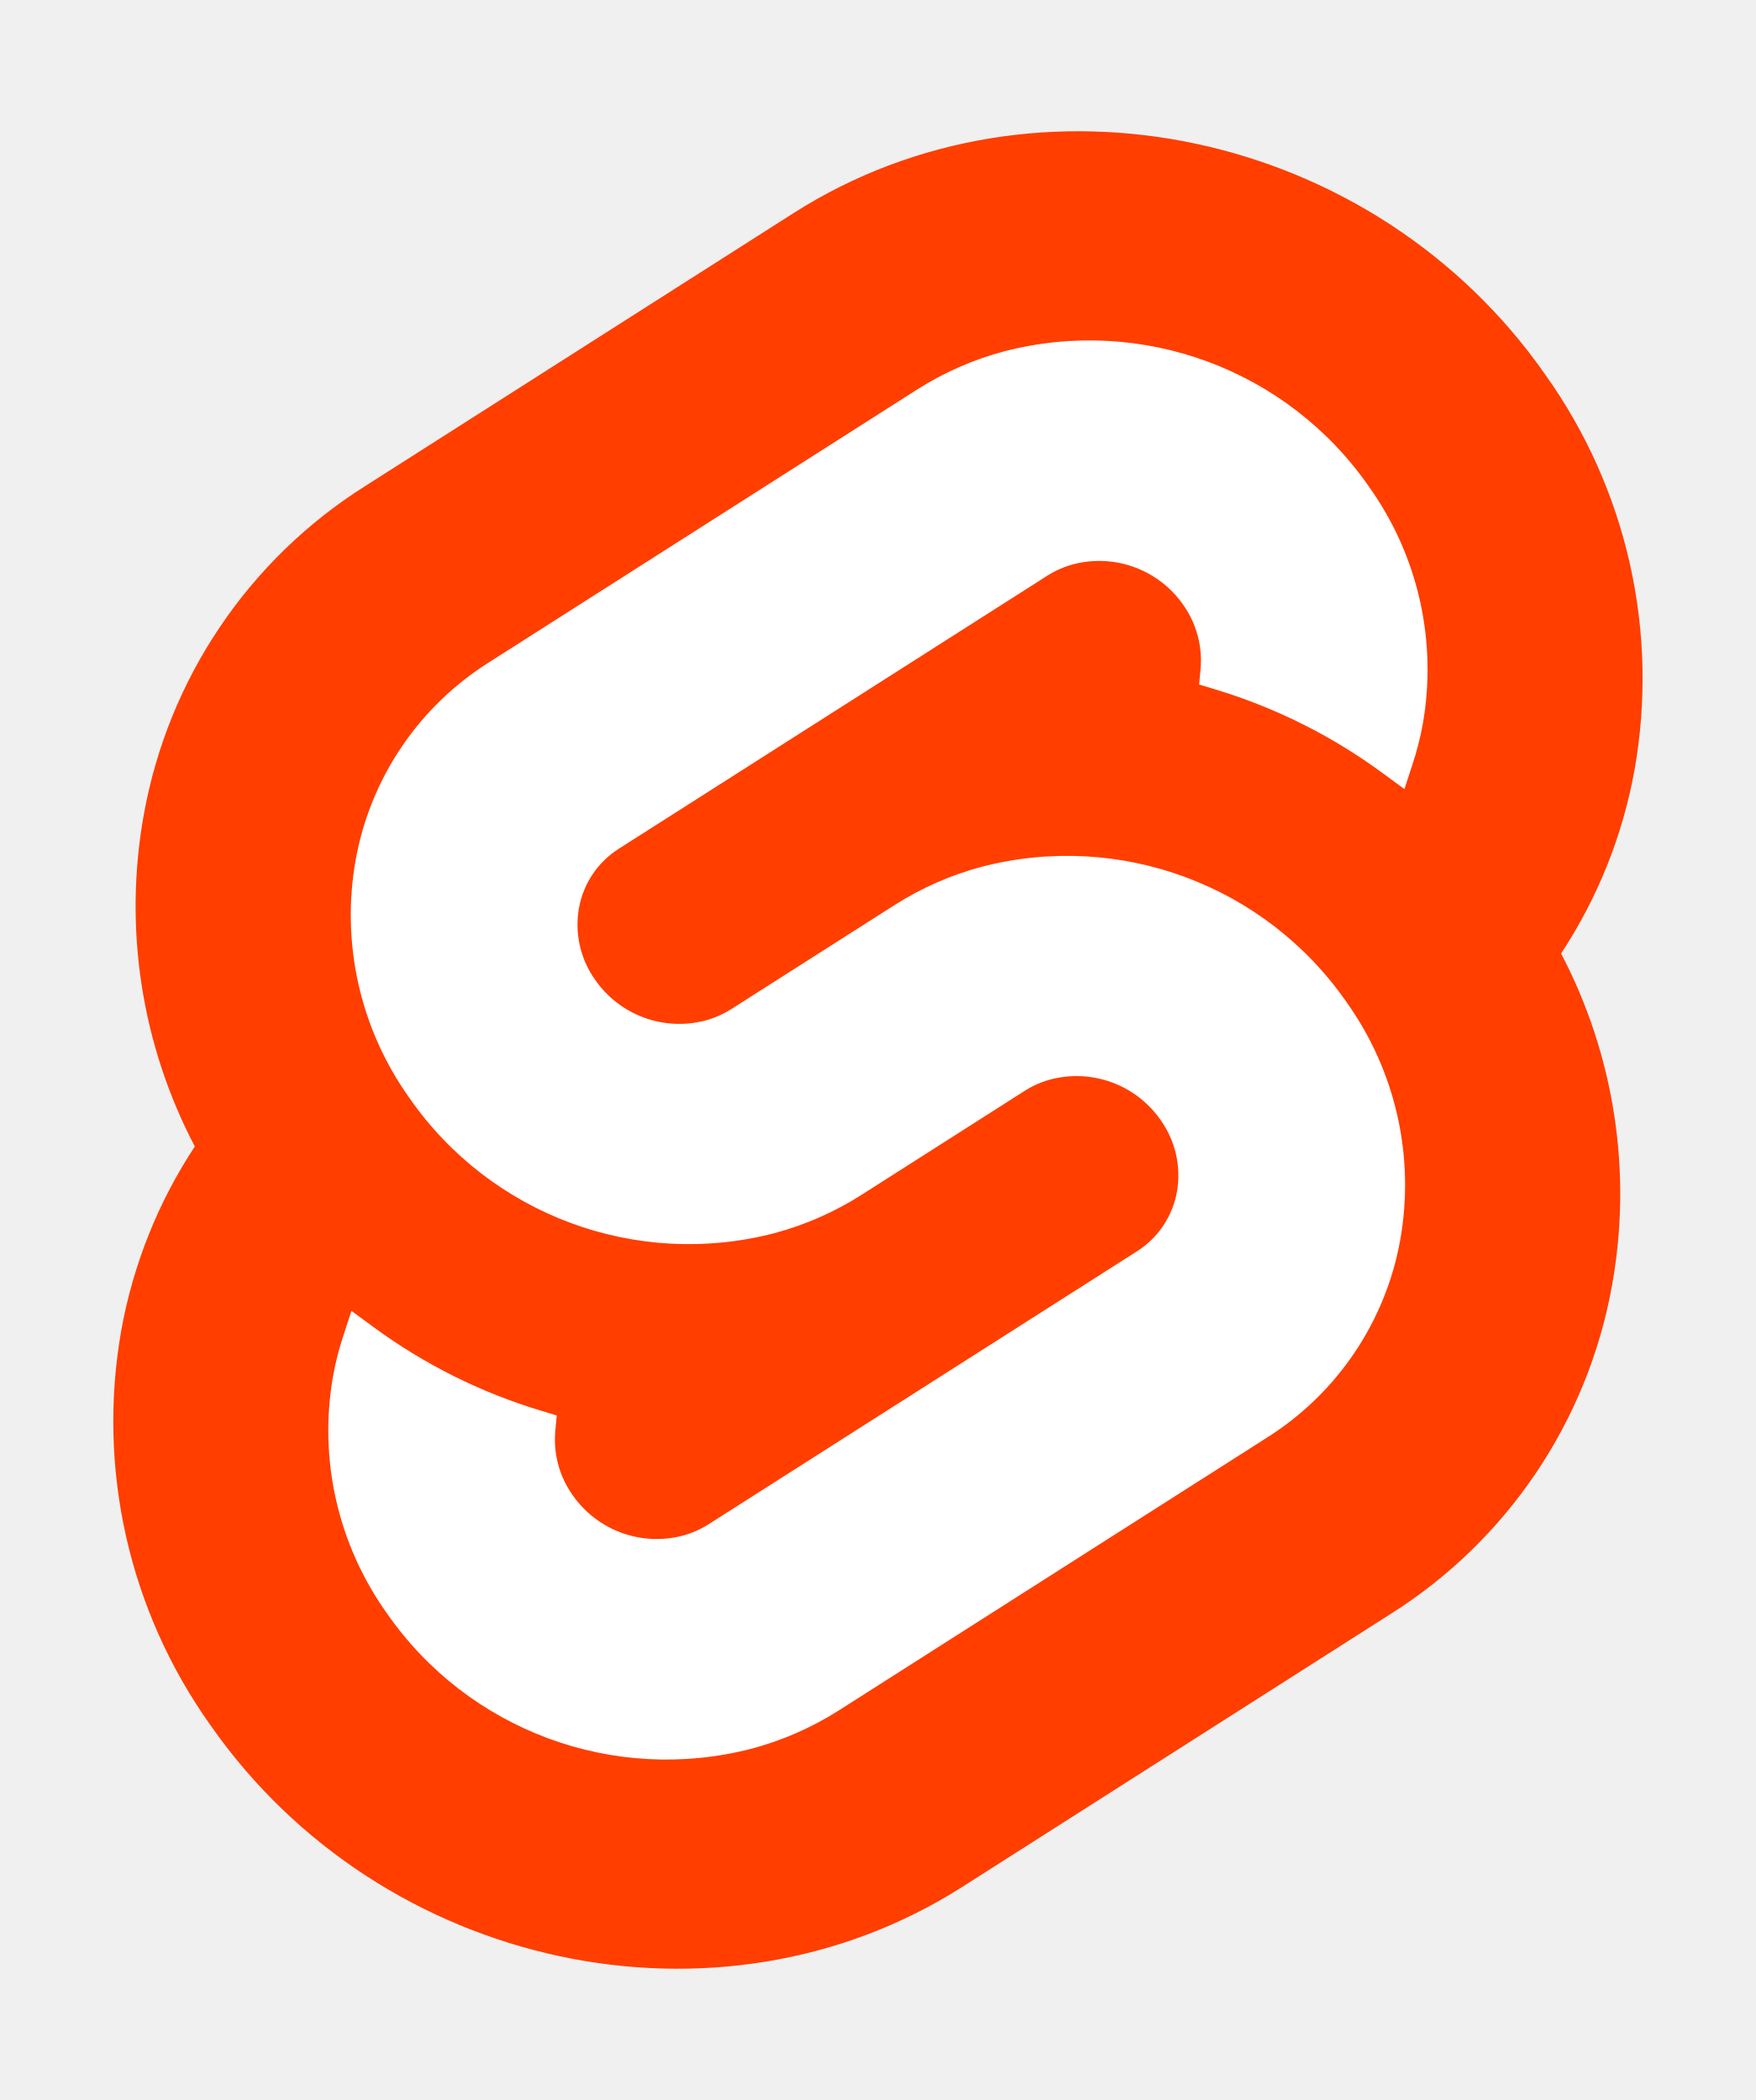
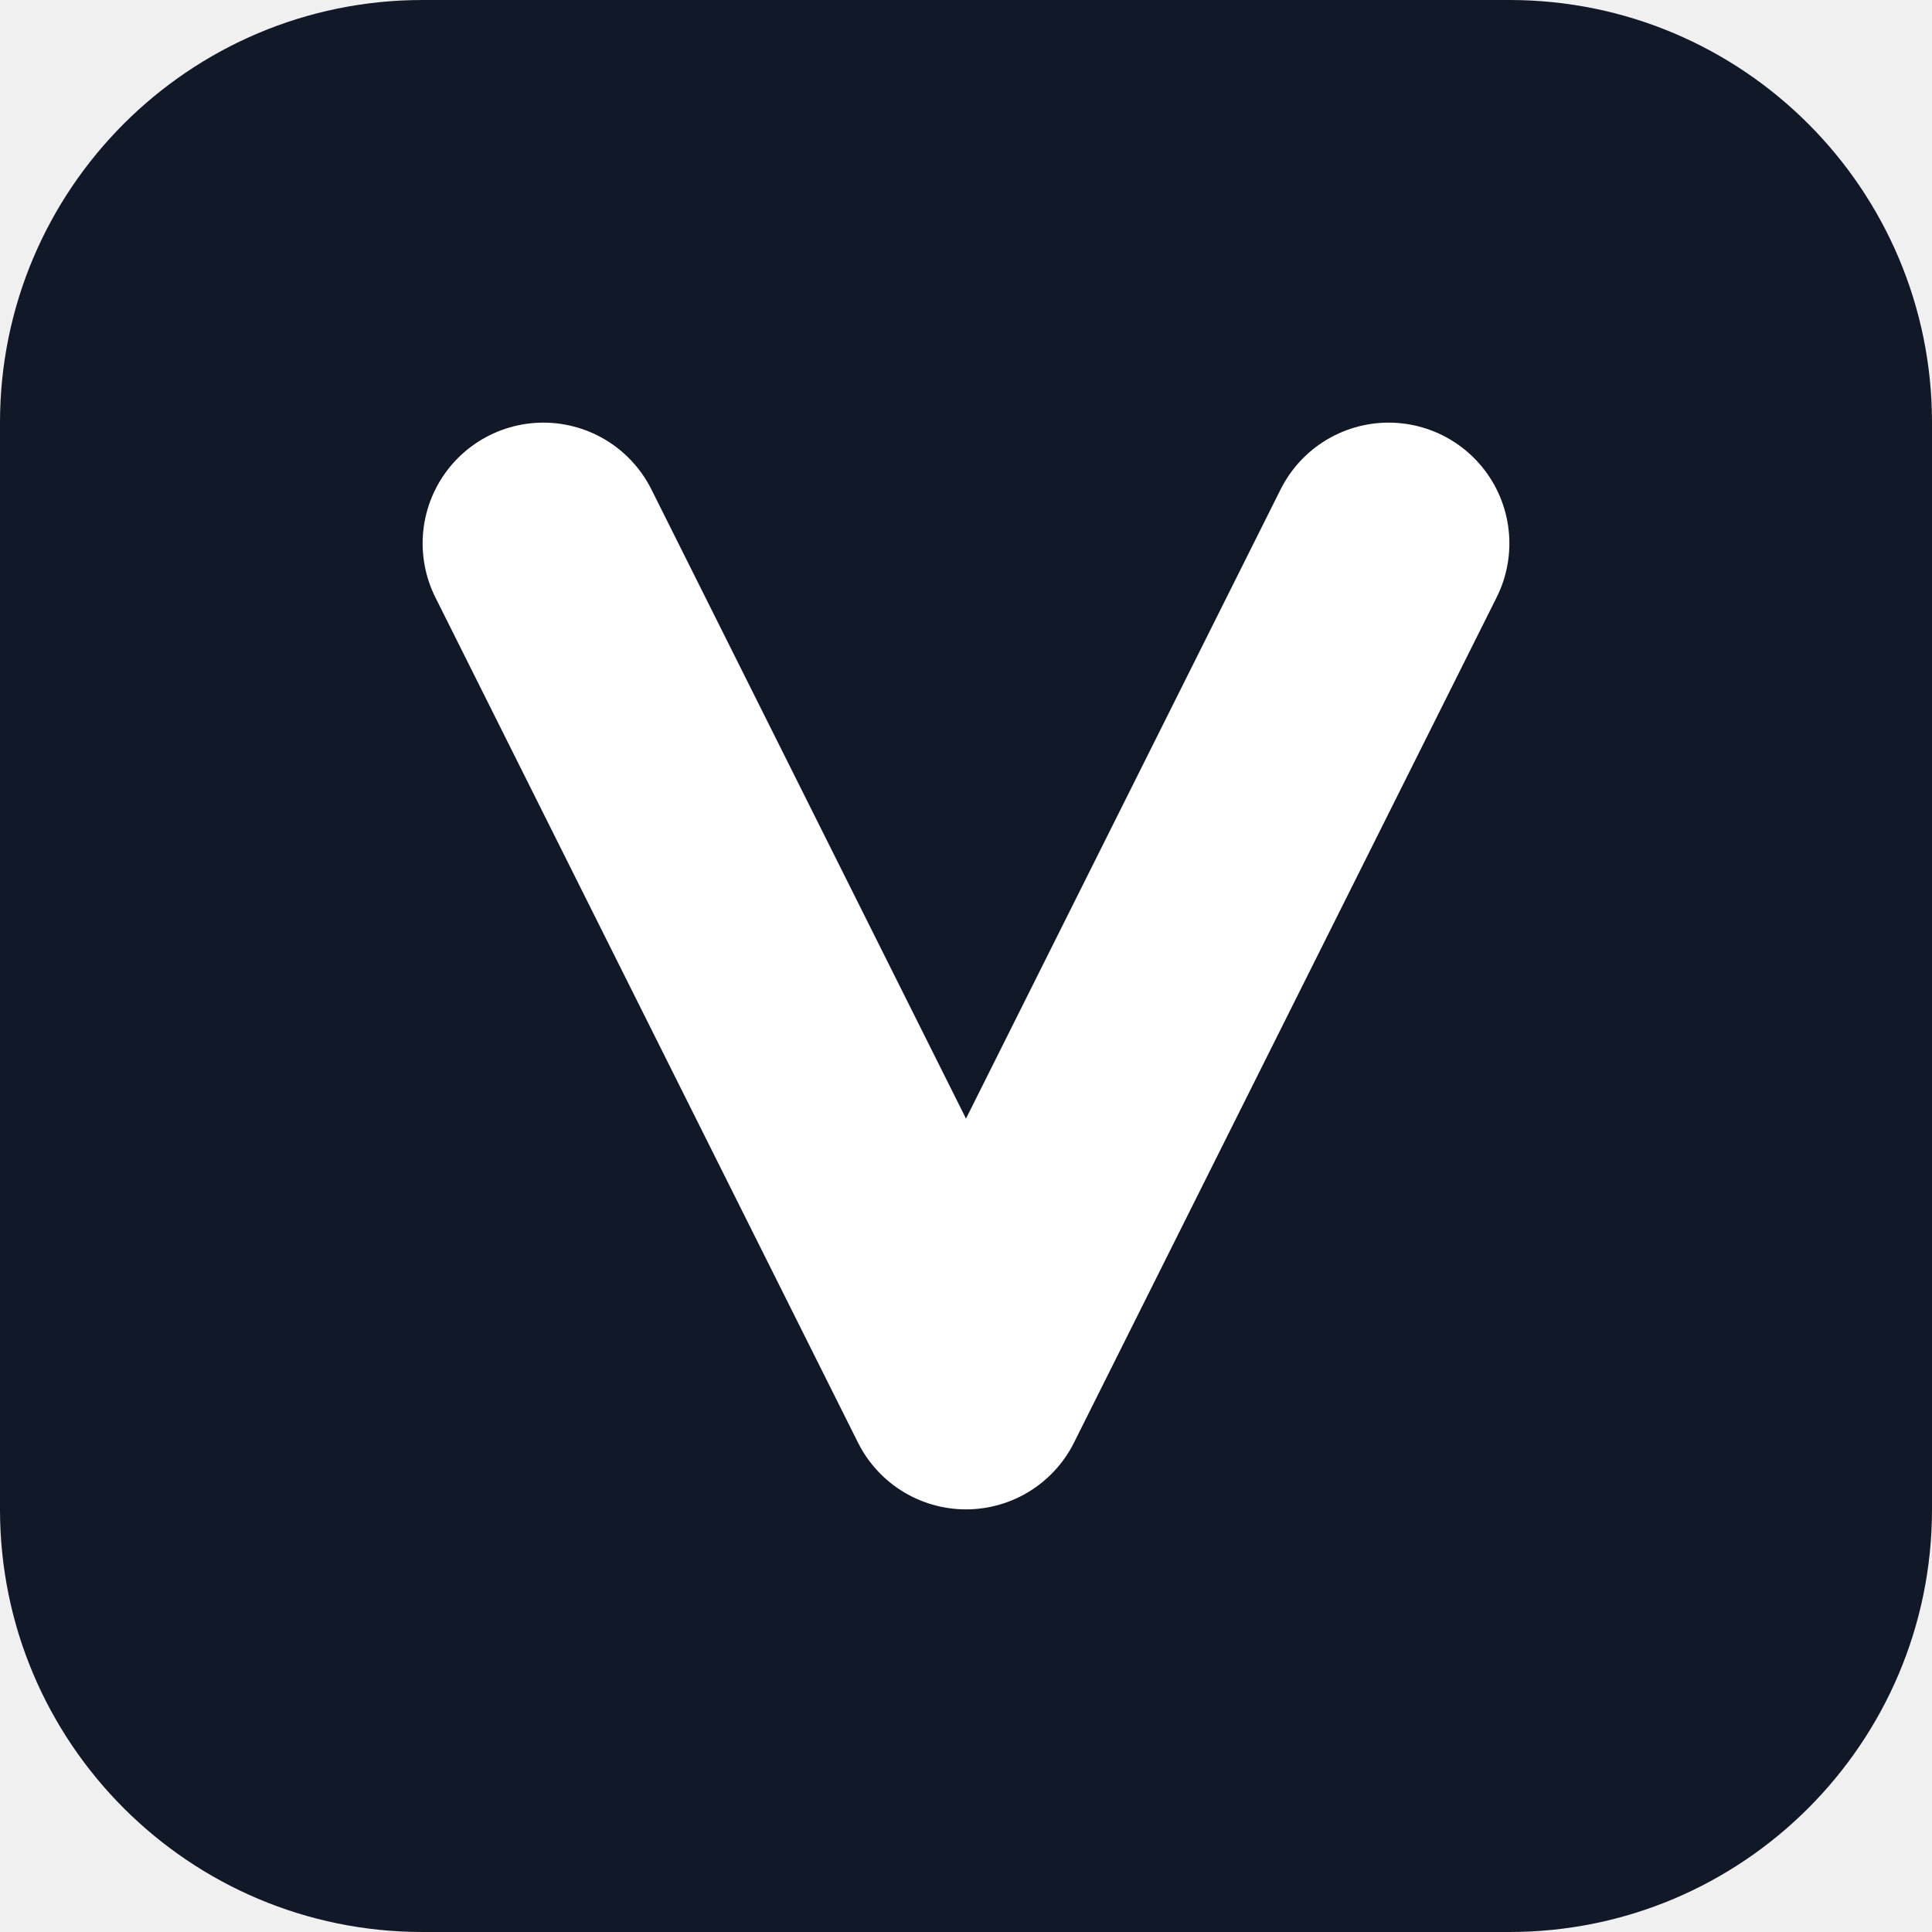
- <svg xmlns="http://www.w3.org/2000/svg" width="107" height="128" viewBox="0 0 107 128">
-   <path d="M94.157 22.819c-10.4-14.885-30.94-19.297-45.792-9.835L22.282 29.608A29.92 29.92 0 0 0 8.764 49.65a31.5 31.5 0 0 0 3.108 20.231 30 30 0 0 0-4.477 11.183 31.9 31.9 0 0 0 5.448 24.116c10.402 14.887 30.942 19.297 45.791 9.835l26.083-16.624A29.92 29.92 0 0 0 98.235 78.35a31.53 31.53 0 0 0-3.105-20.232 30 30 0 0 0 4.474-11.182 31.88 31.88 0 0 0-5.447-24.116" style="fill:#ff3e00" />
-   <path d="M45.817 106.582a20.72 20.72 0 0 1-22.237-8.243 19.17 19.17 0 0 1-3.277-14.503 18 18 0 0 1 .624-2.435l.49-1.498 1.337.981a33.6 33.6 0 0 0 10.203 5.098l.97.294-.09.968a5.85 5.85 0 0 0 1.052 3.878 6.24 6.24 0 0 0 6.695 2.485 5.8 5.8 0 0 0 1.603-.704L69.27 76.28a5.43 5.43 0 0 0 2.45-3.631 5.8 5.8 0 0 0-.987-4.371 6.24 6.24 0 0 0-6.698-2.487 5.7 5.7 0 0 0-1.6.704l-9.953 6.345a19 19 0 0 1-5.296 2.326 20.72 20.72 0 0 1-22.237-8.243 19.17 19.17 0 0 1-3.277-14.502 17.99 17.99 0 0 1 8.13-12.052l26.081-16.623a19 19 0 0 1 5.3-2.329 20.72 20.72 0 0 1 22.237 8.243 19.17 19.17 0 0 1 3.277 14.503 18 18 0 0 1-.624 2.435l-.49 1.498-1.337-.98a33.6 33.6 0 0 0-10.203-5.1l-.97-.294.09-.968a5.86 5.86 0 0 0-1.052-3.878 6.24 6.24 0 0 0-6.696-2.485 5.8 5.8 0 0 0-1.602.704L37.73 51.72a5.42 5.42 0 0 0-2.449 3.63 5.79 5.79 0 0 0 .986 4.372 6.24 6.24 0 0 0 6.698 2.486 5.8 5.8 0 0 0 1.602-.704l9.952-6.342a19 19 0 0 1 5.295-2.328 20.72 20.72 0 0 1 22.237 8.242 19.17 19.17 0 0 1 3.277 14.503 18 18 0 0 1-8.13 12.053l-26.081 16.622a19 19 0 0 1-5.3 2.328" style="fill:#fff" />
+ <svg xmlns="http://www.w3.org/2000/svg" viewBox="0 0 64 64">
+   <rect width="64" height="64" rx="14" fill="#111827" />
+   <path d="m18 18 14 28 14-28" fill="none" stroke="#fff" stroke-linecap="round" stroke-linejoin="round" stroke-width="8" />
</svg>
